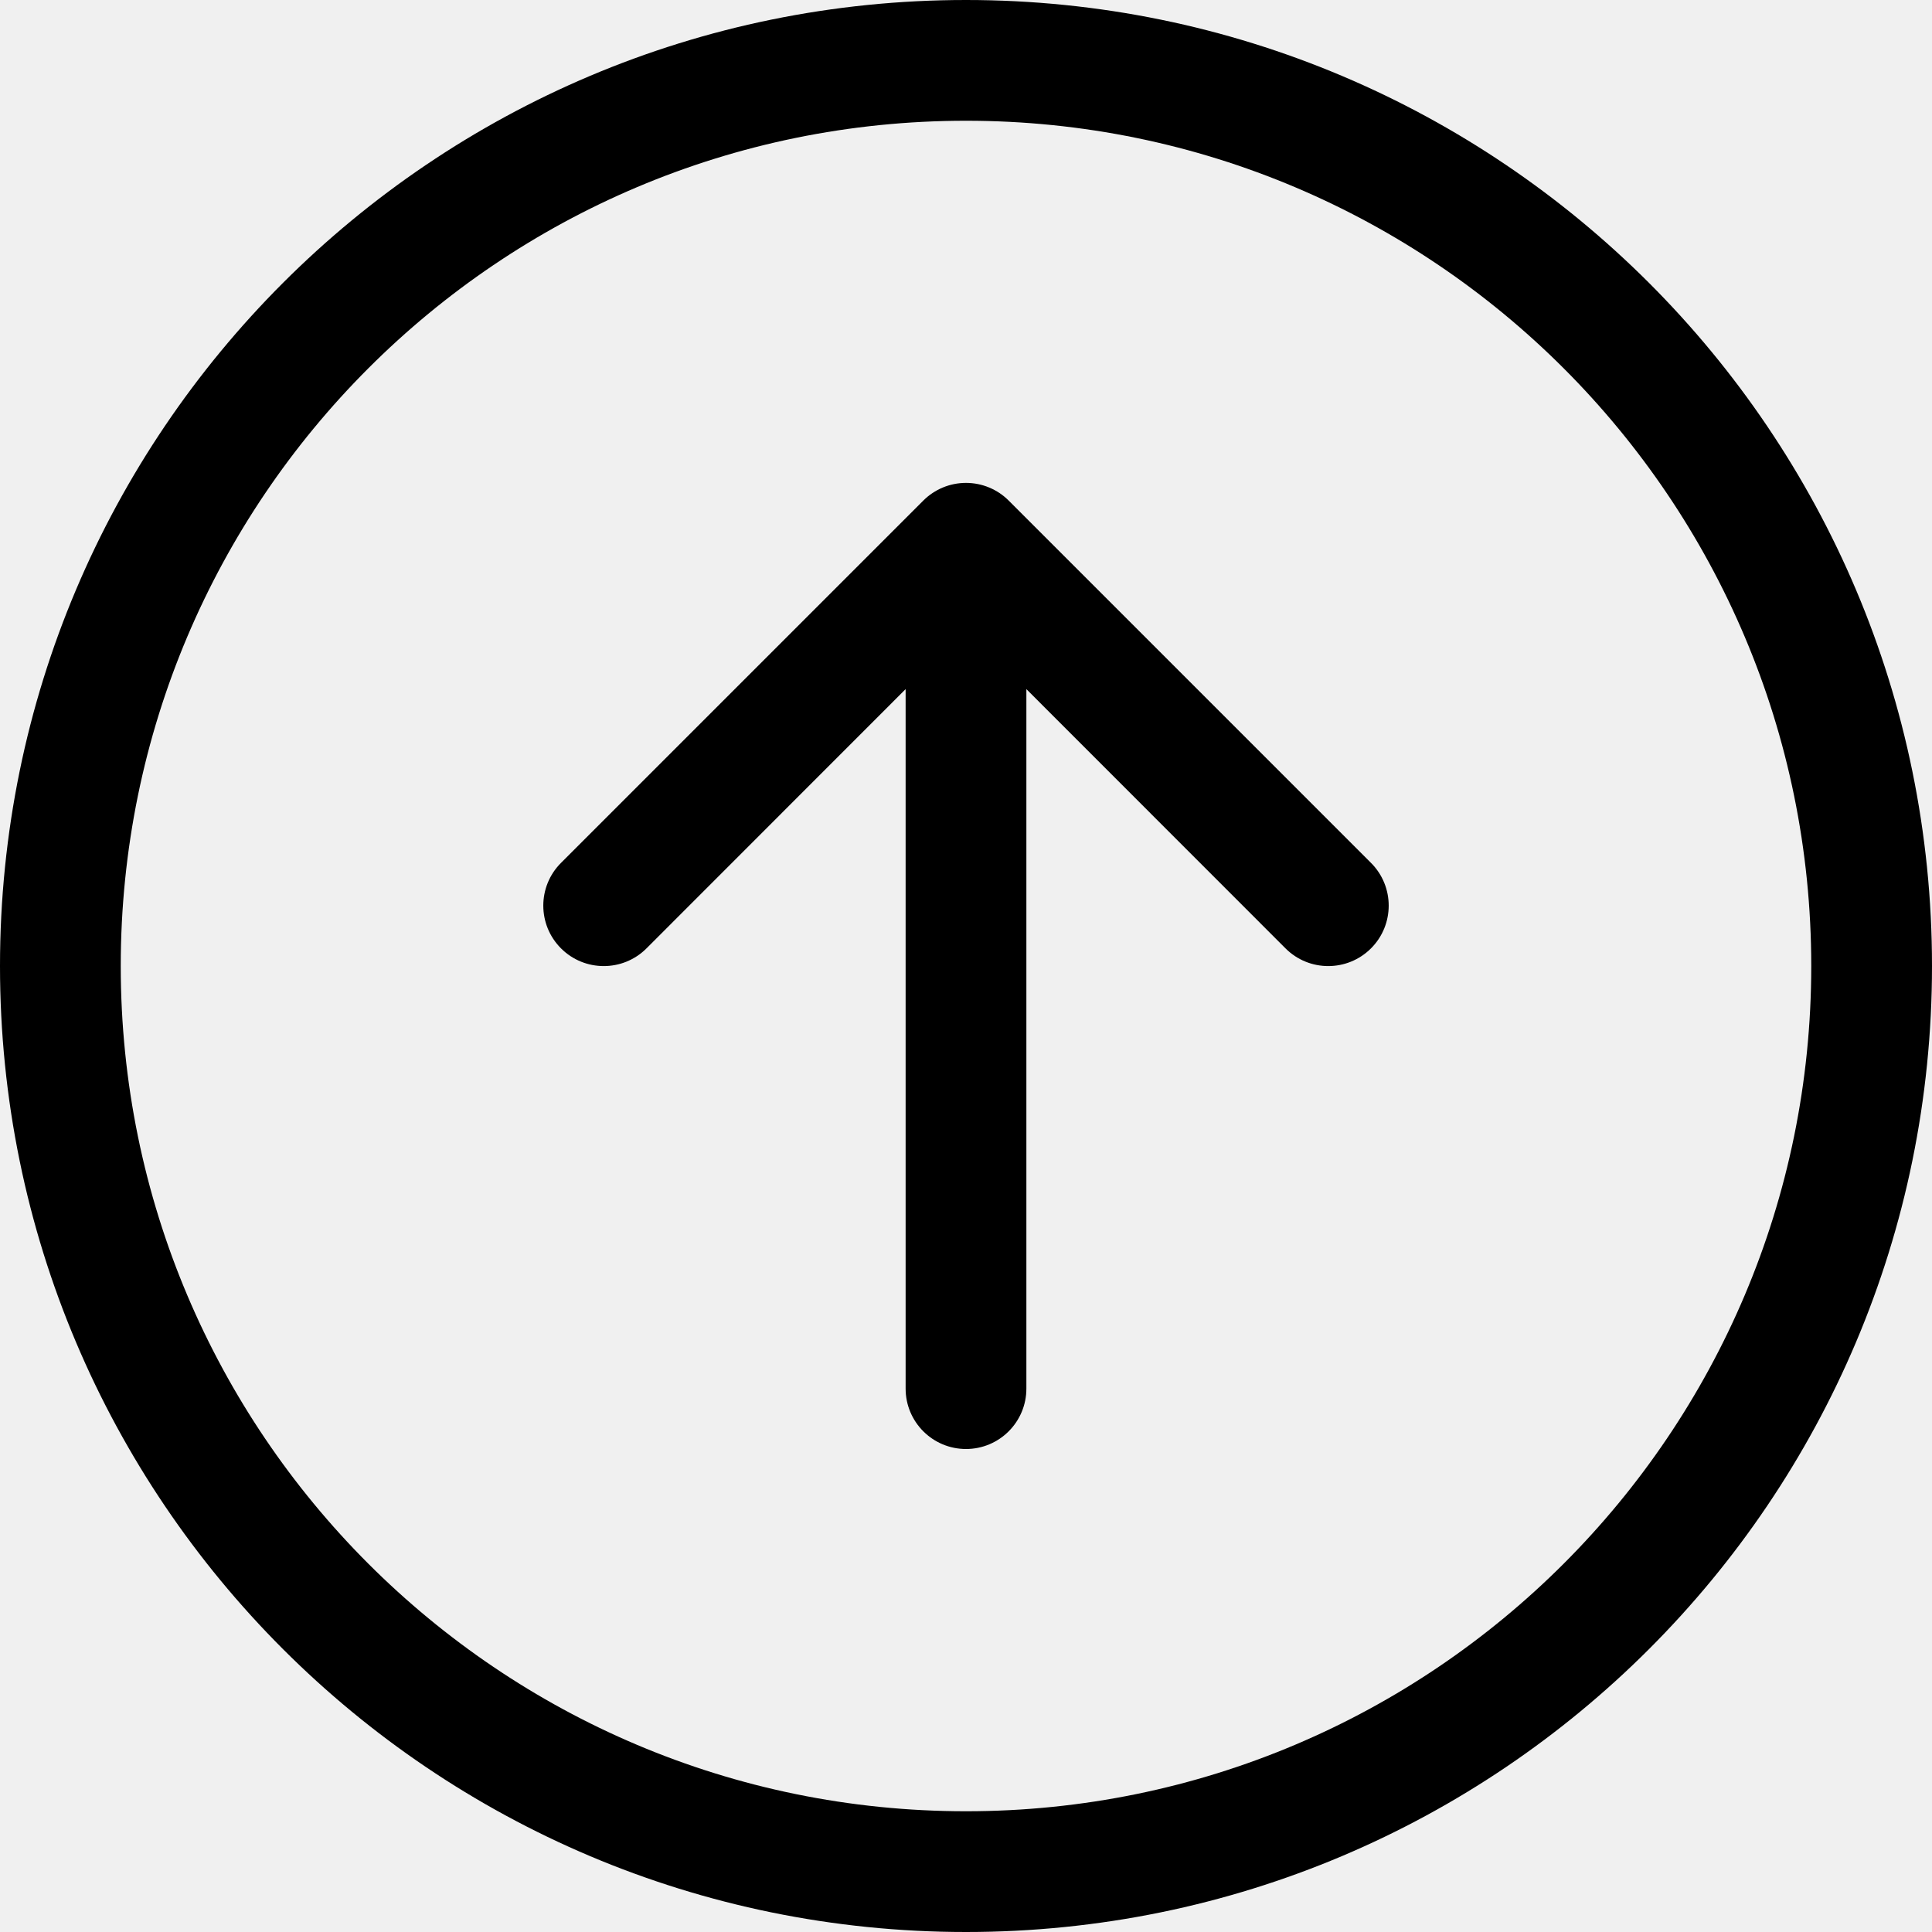
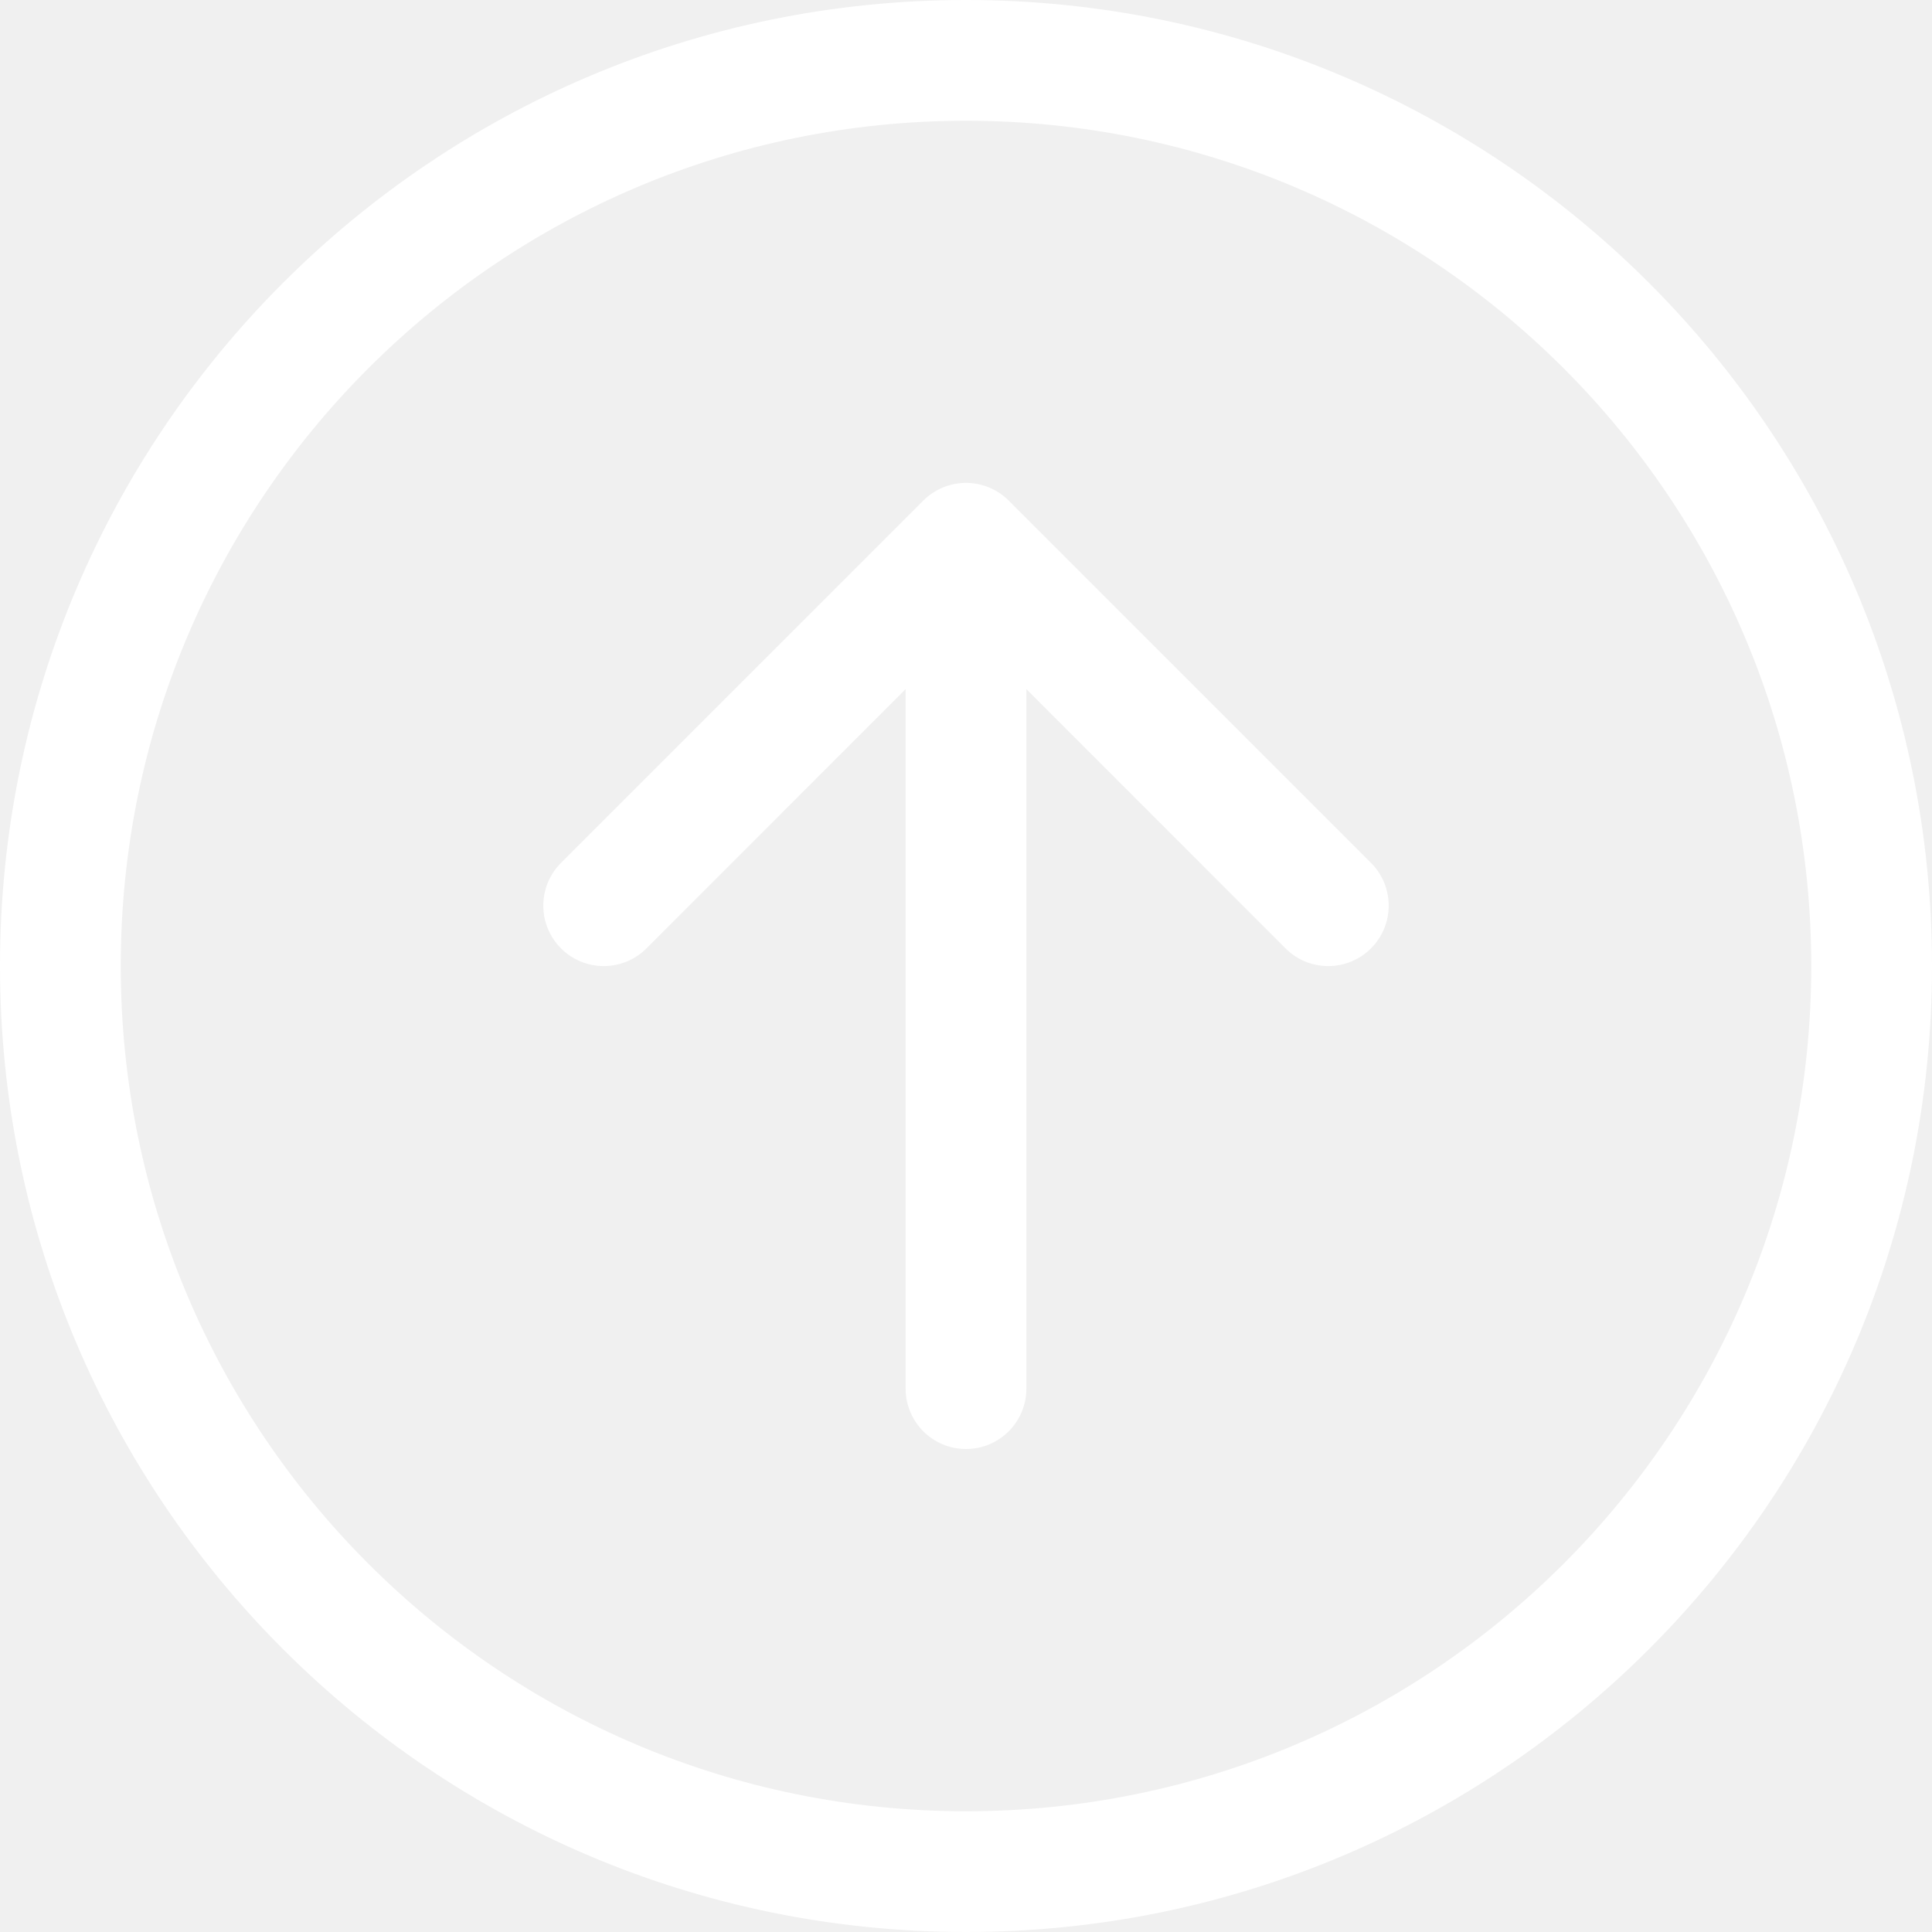
- <svg xmlns="http://www.w3.org/2000/svg" width="1em" height="1em" viewBox="0 0 16 16" class="bi bi-arrow-up-circle" fill="currentColor">
+ <svg xmlns="http://www.w3.org/2000/svg" width="1em" height="1em" viewBox="0 0 16 16" class="bi bi-arrow-up-circle" fill="white">
  <path fill-rule="evenodd" d="M8 15A7 7 0 1 0 8 1a7 7 0 0 0 0 14zm0 1A8 8 0 1 0 8 0a8 8 0 0 0 0 16z" />
  <path fill-rule="evenodd" d="M8 12a.5.5 0 0 0 .5-.5V5.707l2.146 2.147a.5.5 0 0 0 .708-.708l-3-3a.5.5 0 0 0-.708 0l-3 3a.5.5 0 1 0 .708.708L7.5 5.707V11.5a.5.5 0 0 0 .5.5z" />
</svg>
